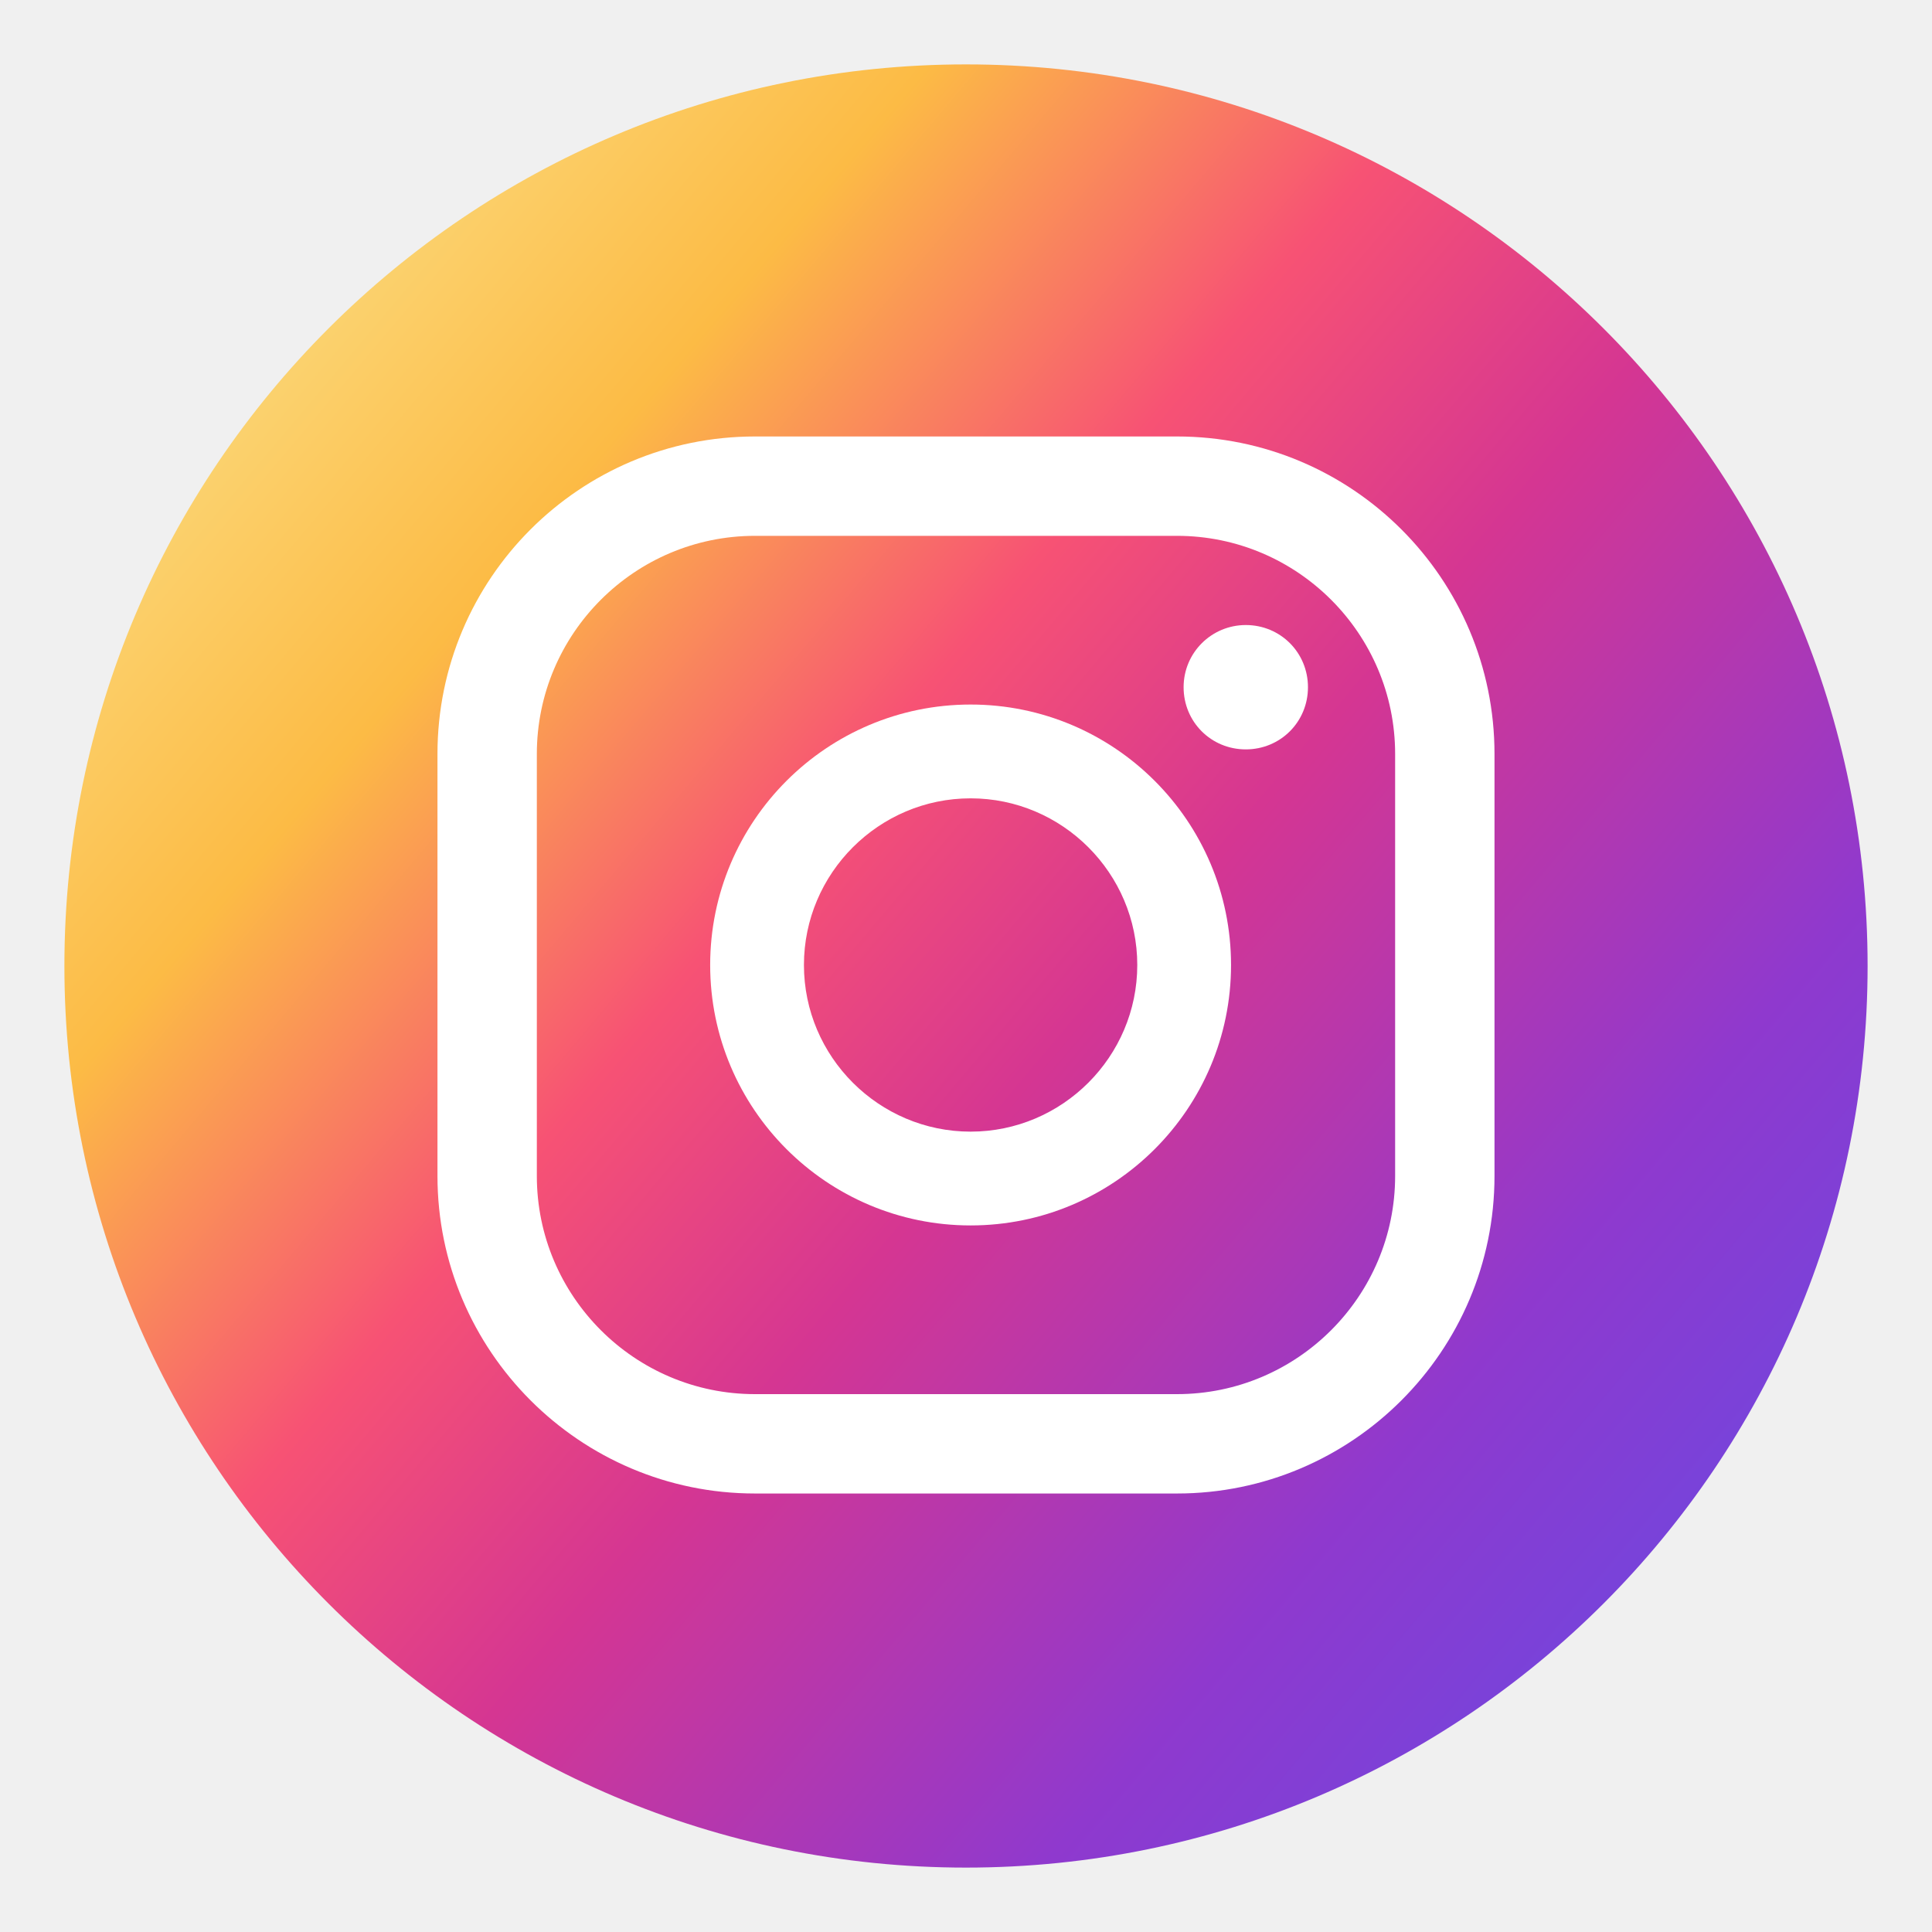
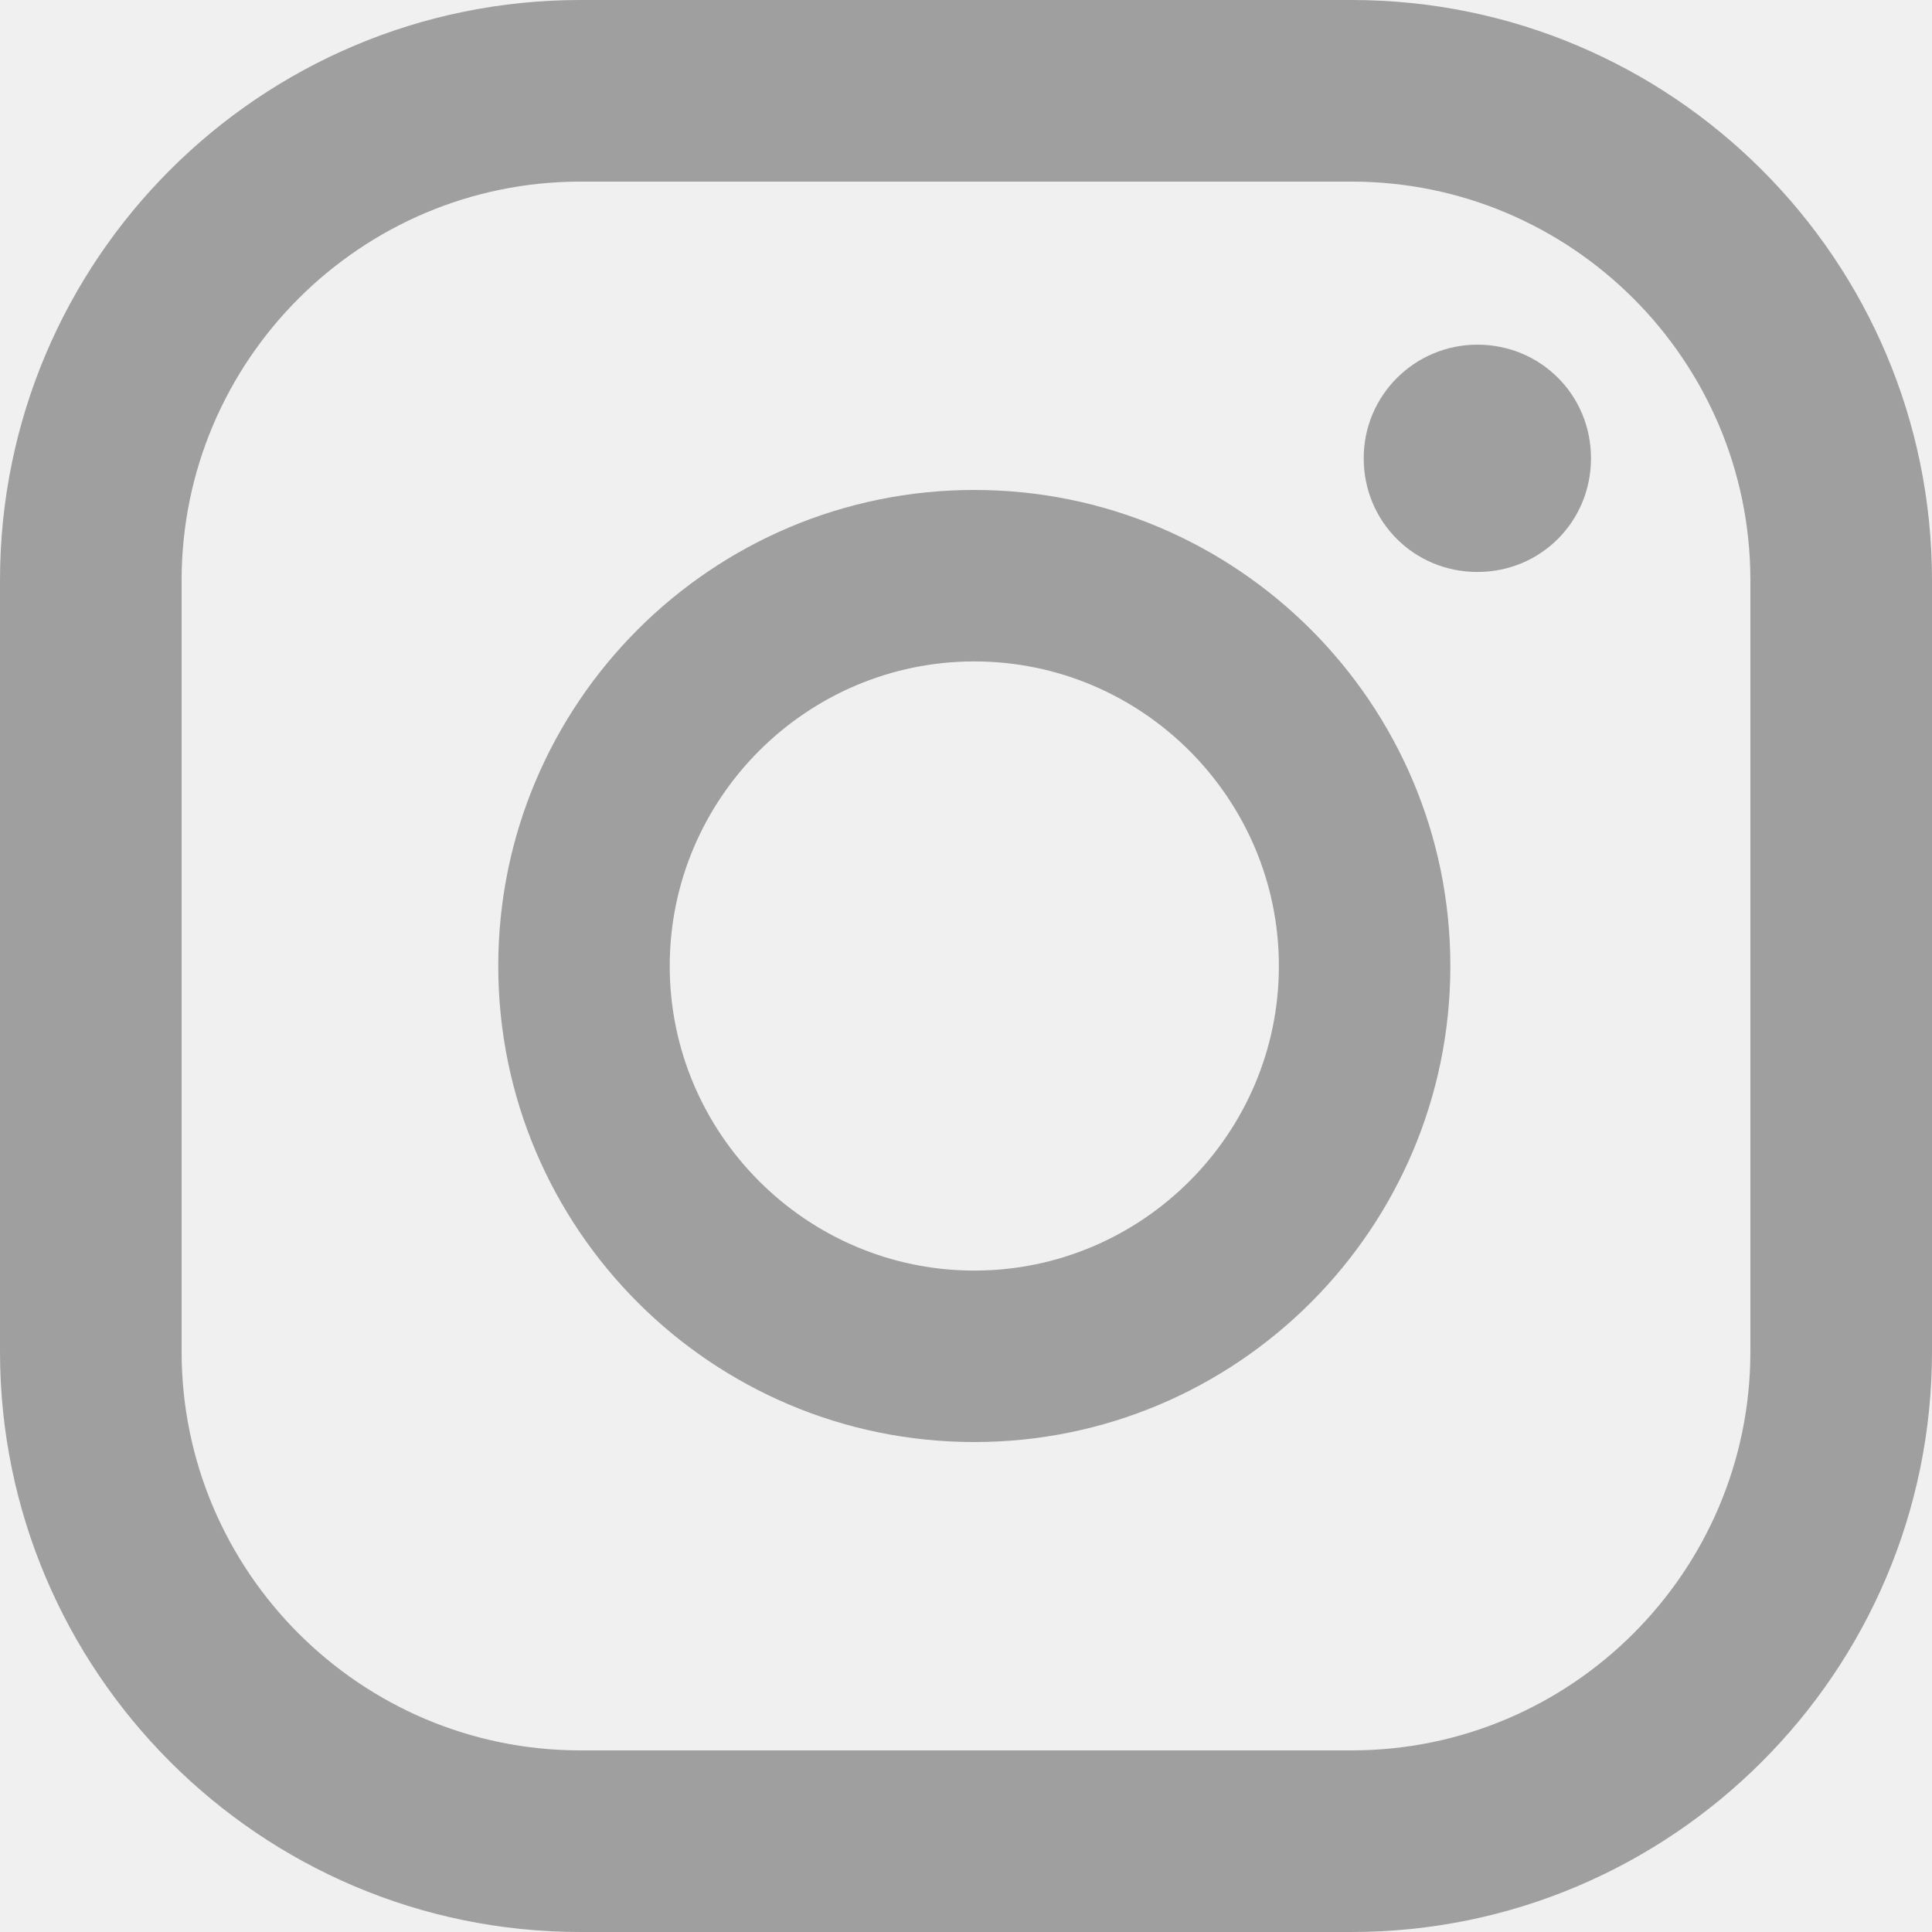
- <svg xmlns="http://www.w3.org/2000/svg" width="60" height="60" viewBox="0 0 60 60" fill="none">
-   <g clip-path="url(#clip0_2001_942)">
-     <path d="M30 58C45.464 58 58 45.464 58 30C58 14.536 45.464 2 30 2C14.536 2 2 14.536 2 30C2 45.464 14.536 58 30 58Z" fill="url(#paint0_linear_2001_942)" />
-     <path d="M38.689 19.411C37.628 19.411 36.758 20.266 36.758 21.342C36.758 22.419 37.612 23.273 38.689 23.273C39.765 23.273 40.62 22.419 40.62 21.342C40.62 20.266 39.765 19.411 38.689 19.411Z" fill="white" />
-     <path d="M30.143 21.88C25.679 21.88 22.055 25.505 22.055 29.969C22.055 34.432 25.679 38.057 30.143 38.057C34.606 38.057 38.231 34.432 38.231 29.969C38.231 25.505 34.606 21.88 30.143 21.88ZM30.143 35.144C27.294 35.144 24.967 32.818 24.967 29.969C24.967 27.119 27.294 24.793 30.143 24.793C32.992 24.793 35.319 27.119 35.319 29.969C35.319 32.818 32.992 35.144 30.143 35.144Z" fill="white" />
-     <path d="M36.553 46.382H23.447C18.002 46.382 13.586 41.95 13.586 36.521V23.416C13.586 17.971 18.002 13.555 23.447 13.555H36.553C41.998 13.555 46.413 17.971 46.413 23.416V36.521C46.413 41.966 41.982 46.382 36.553 46.382ZM23.447 16.641C19.711 16.641 16.672 19.68 16.672 23.416V36.521C16.672 40.257 19.711 43.296 23.447 43.296H36.553C40.288 43.296 43.327 40.257 43.327 36.521V23.416C43.327 19.68 40.288 16.641 36.553 16.641H23.447Z" fill="white" />
-   </g>
-   <defs>
-     <linearGradient id="paint0_linear_2001_942" x1="3.773" y1="7.841" x2="59.757" y2="55.135" gradientUnits="userSpaceOnUse">
-       <stop stop-color="#FBE18A" />
-       <stop offset="0.21" stop-color="#FCBB45" />
-       <stop offset="0.38" stop-color="#F75274" />
-       <stop offset="0.52" stop-color="#D53692" />
-       <stop offset="0.74" stop-color="#8F39CE" />
-       <stop offset="1" stop-color="#5B4FE9" />
-     </linearGradient>
-     <clipPath id="clip0_2001_942">
-       <rect width="56" height="56" fill="white" transform="translate(2 2)" />
-     </clipPath>
-   </defs>
+ <svg xmlns="http://www.w3.org/2000/svg" width="20" height="20" viewBox="0 0 20 20" fill="none">
+   <path d="M15.294 3.568C14.648 3.568 14.117 4.089 14.117 4.744C14.117 5.4 14.638 5.921 15.294 5.921C15.949 5.921 16.47 5.4 16.47 4.744C16.47 4.089 15.949 3.568 15.294 3.568Z" fill="#9F9F9F" />
+   <path d="M10.086 5.072C7.367 5.072 5.158 7.281 5.158 10C5.158 12.719 7.367 14.928 10.086 14.928C12.805 14.928 15.014 12.719 15.014 10C15.014 7.281 12.805 5.072 10.086 5.072ZM10.086 13.153C8.35 13.153 6.933 11.736 6.933 10C6.933 8.264 8.35 6.847 10.086 6.847C11.822 6.847 13.239 8.264 13.239 10C13.239 11.736 11.822 13.153 10.086 13.153Z" fill="#9F9F9F" />
+   <path d="M13.992 20H6.008C2.69 20 0 17.3 0 13.992V6.008C0 2.69 2.69 0 6.008 0H13.992C17.309 0 20 2.69 20 6.008V13.992C20 17.309 17.3 20 13.992 20ZM6.008 1.88C3.732 1.88 1.88 3.732 1.88 6.008V13.992C1.88 16.268 3.732 18.12 6.008 18.12H13.992C16.268 18.12 18.12 16.268 18.12 13.992V6.008C18.12 3.732 16.268 1.88 13.992 1.88H6.008Z" fill="#9F9F9F" />
</svg>
